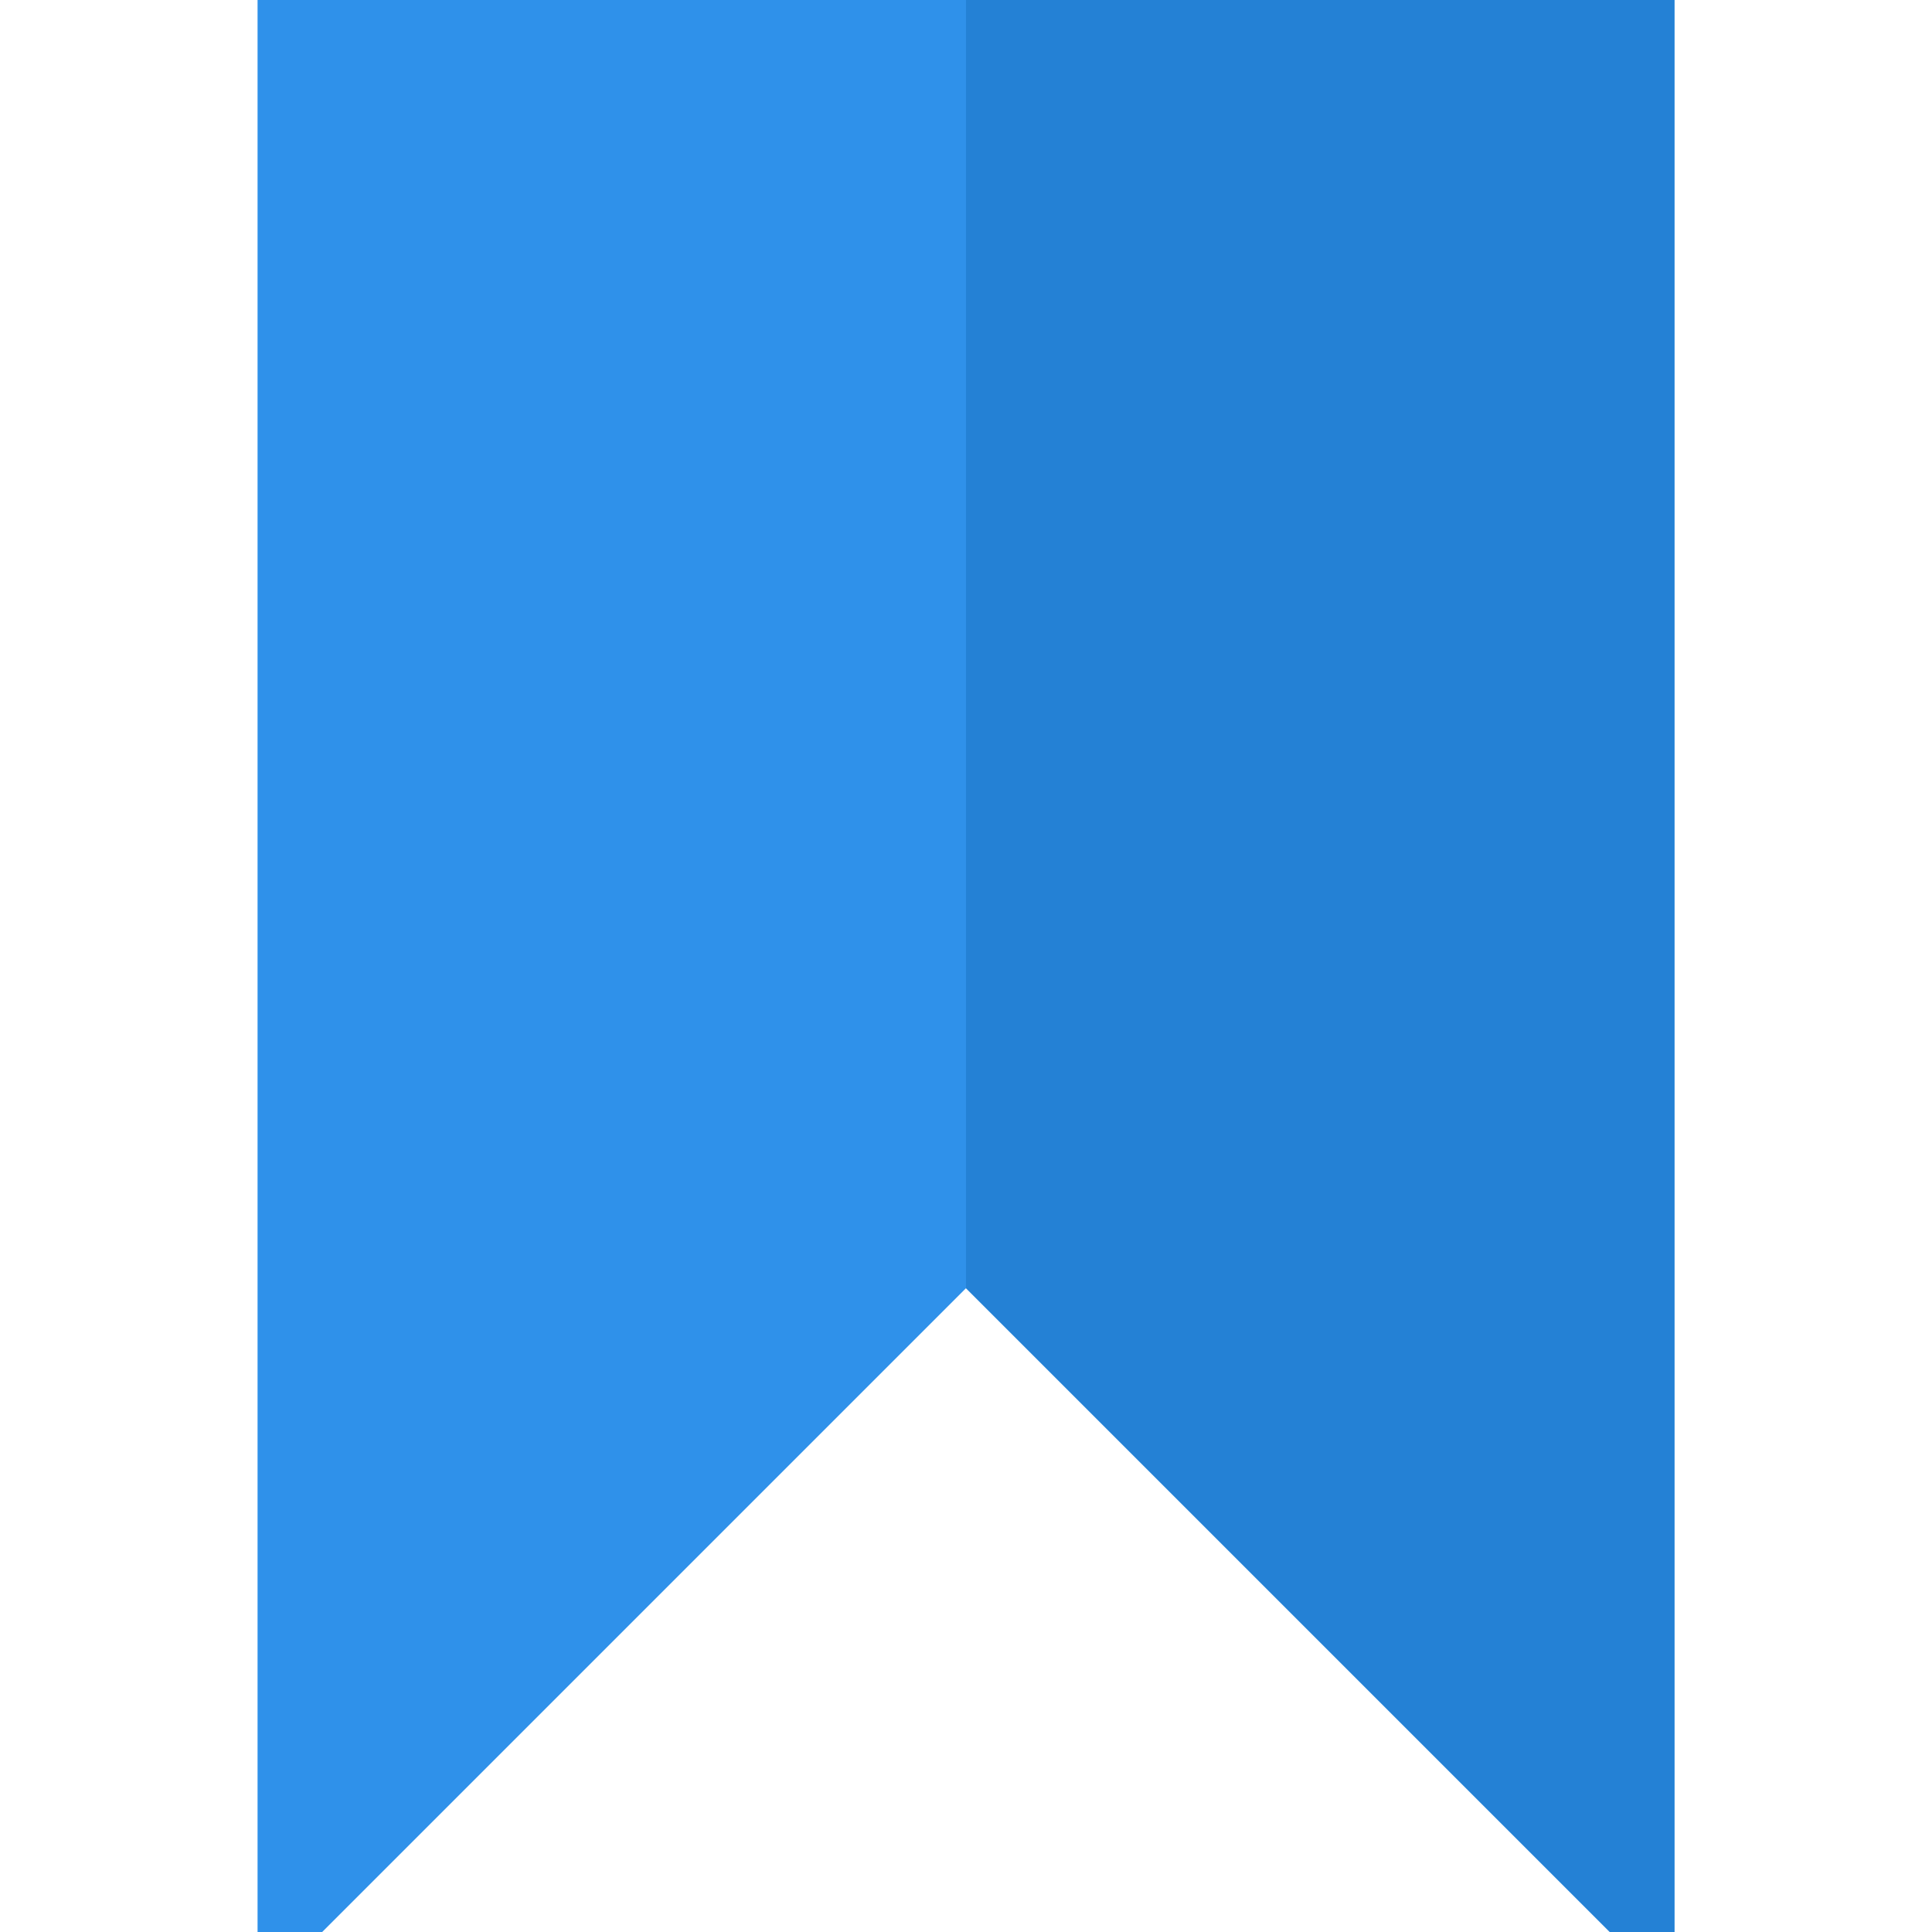
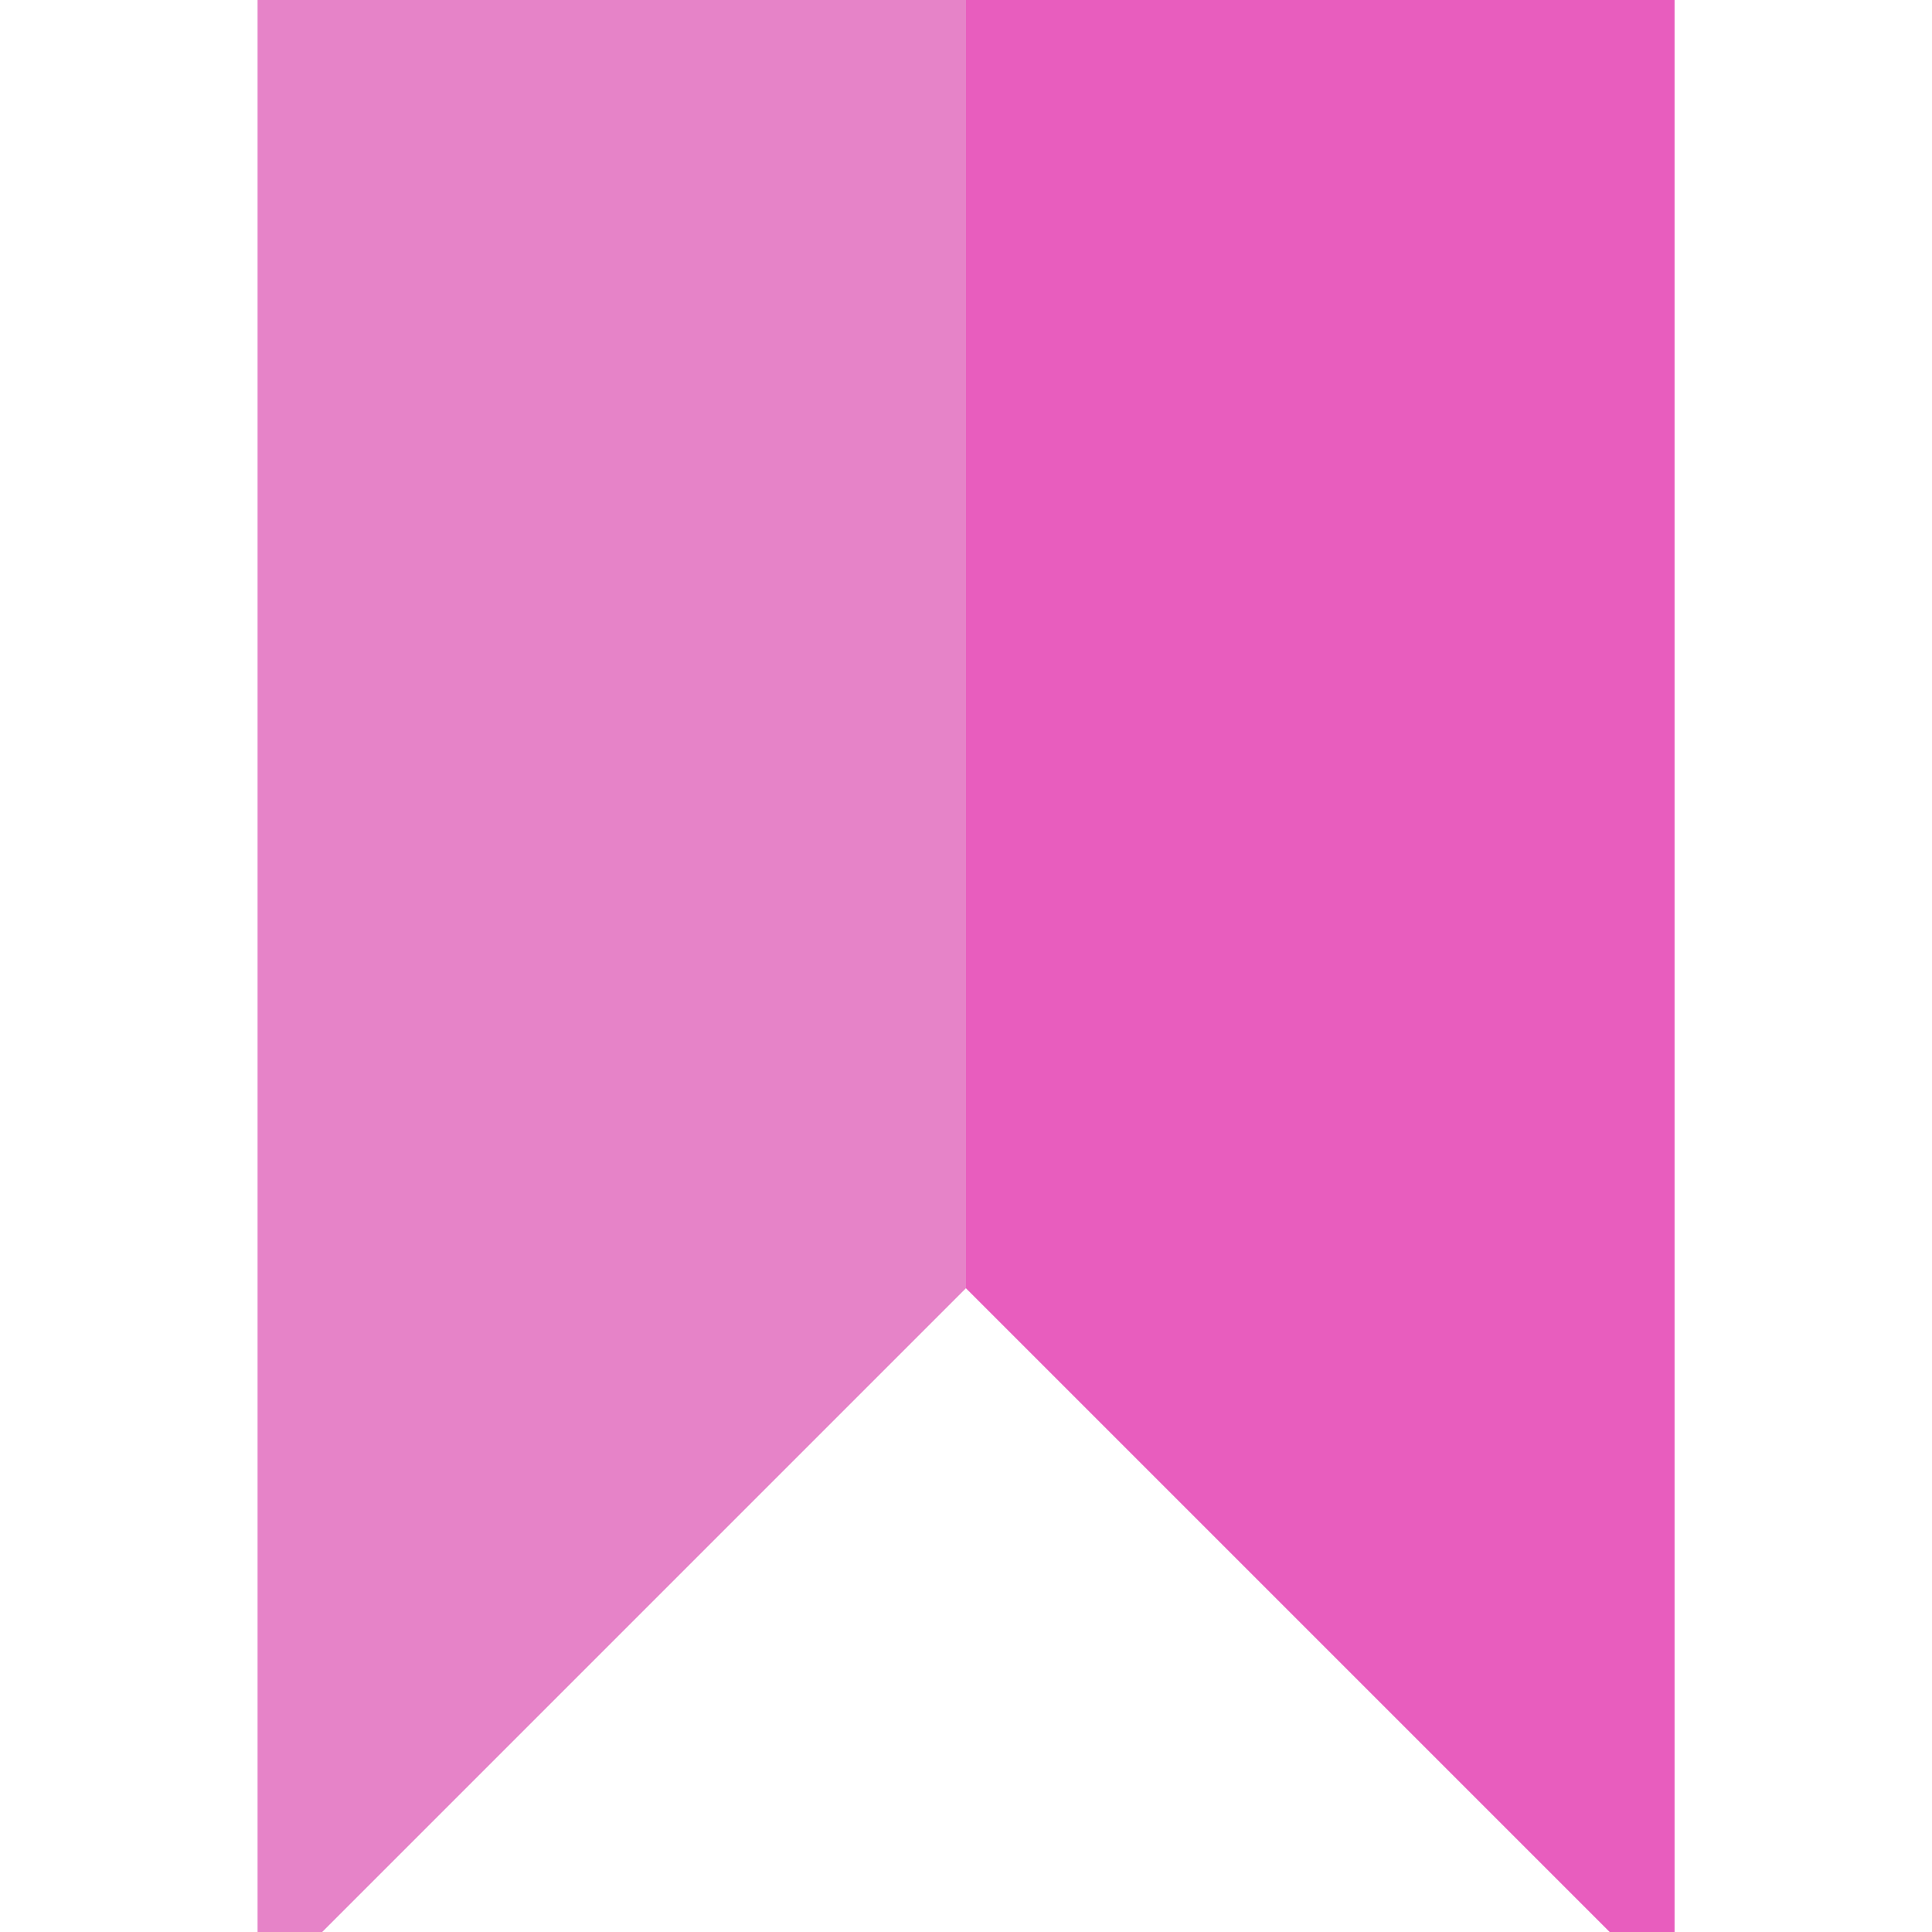
<svg xmlns="http://www.w3.org/2000/svg" width="16pt" height="16pt" viewBox="0 0 16 16" version="1.1">
  <g id="surface1">
-     <path style=" stroke:none;fill-rule:nonzero;fill:rgb(18.431%,56.863%,91.765%);fill-opacity:1;" d="M 13.867 16 L 13.332 16 L 8 10.668 L 2.668 16 L 2.133 16 L 2.133 0 L 13.867 0 Z M 13.867 16 " />
-     <path style=" stroke:none;fill-rule:nonzero;fill:rgb(14.118%,50.588%,83.529%);fill-opacity:1;" d="M 8 0 L 8 10.668 L 13.332 16 L 13.867 16 L 13.867 0 Z M 8 0 " />
+     <path style=" stroke:none;fill-rule:nonzero;fill:#E683C8;fill-opacity:1;" d="M 13.867 16 L 13.332 16 L 8 10.668 L 2.668 16 L 2.133 16 L 2.133 0 L 13.867 0 Z M 13.867 16 " />
+     <path style=" stroke:none;fill-rule:nonzero;fill:#E85DBE;fill-opacity:1;" d="M 8 0 L 8 10.668 L 13.332 16 L 13.867 16 L 13.867 0 Z M 8 0 " />
  </g>
</svg>
